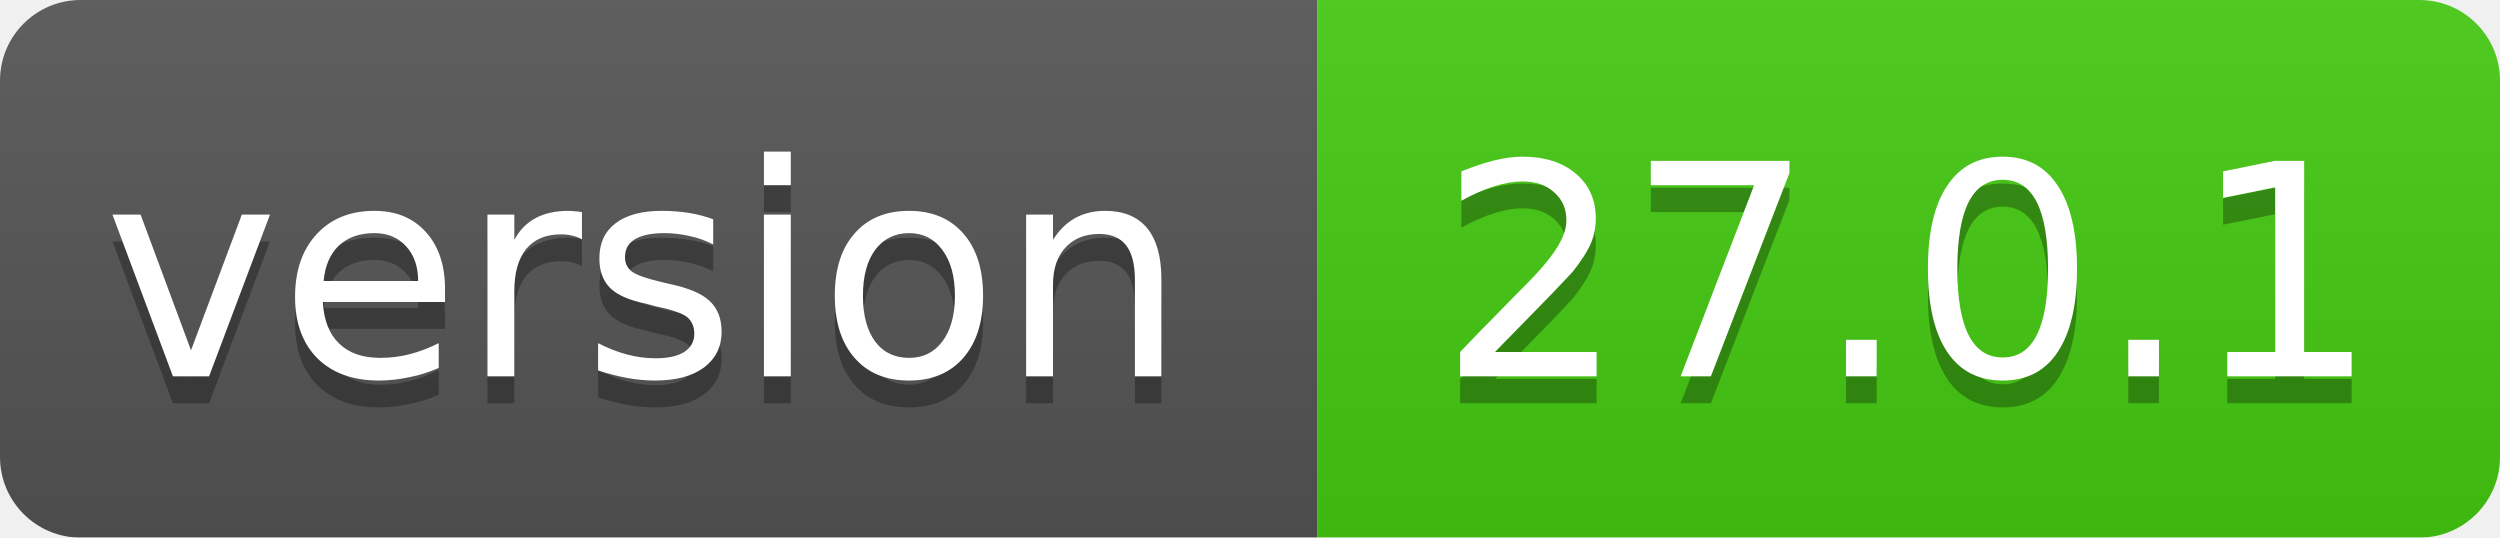
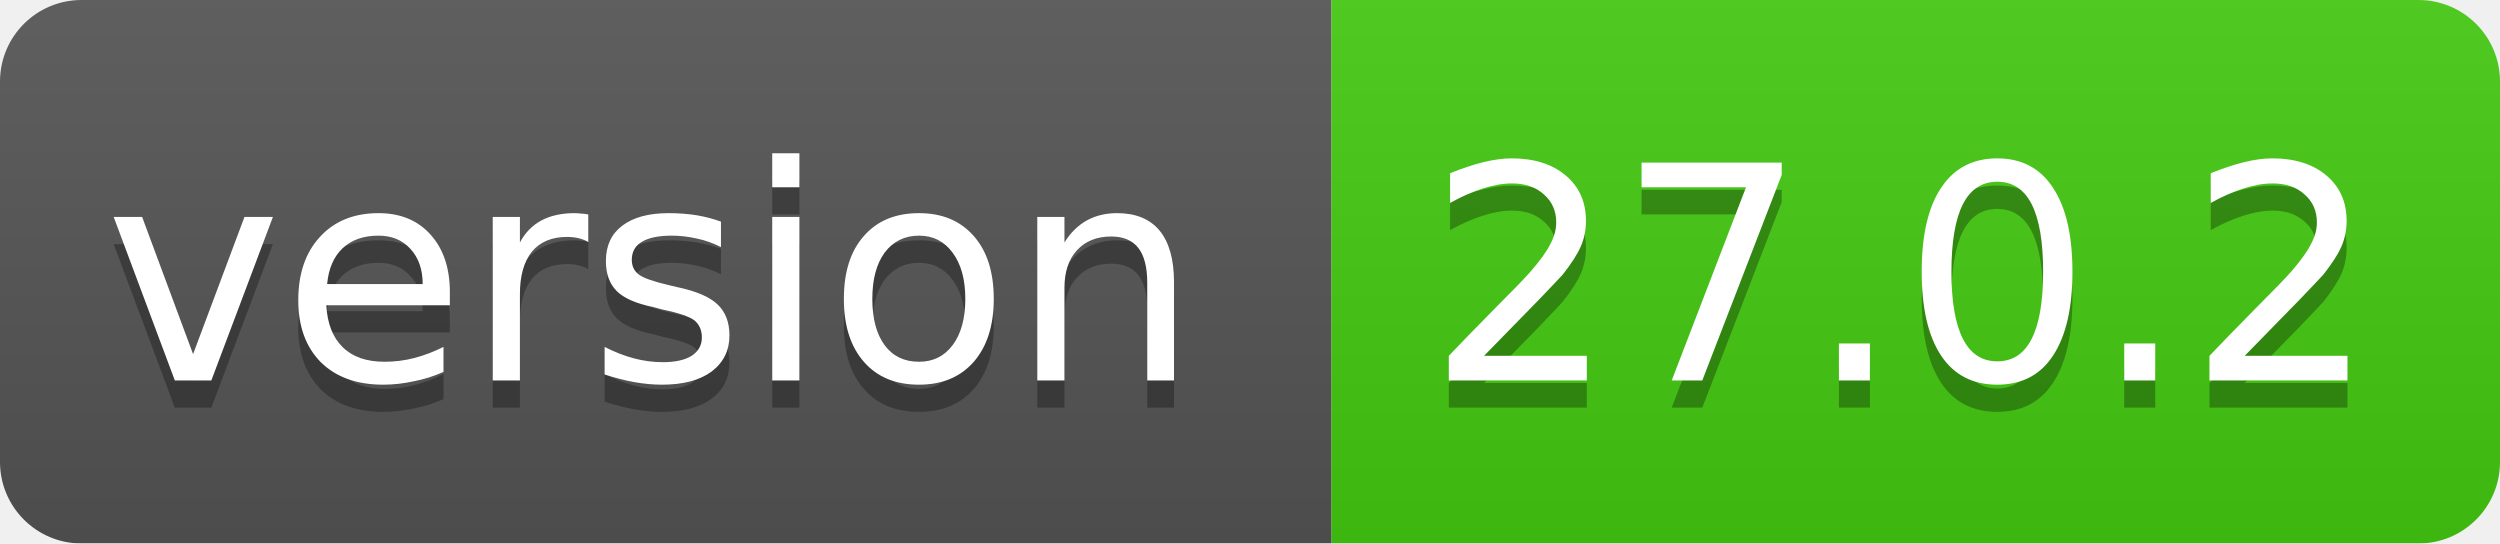
- <svg xmlns="http://www.w3.org/2000/svg" width="93" height="20">
+ <svg xmlns="http://www.w3.org/2000/svg" width="92" height="20">
  <linearGradient id="smooth" x2="0" y2="100%">
    <stop offset="0" stop-color="#bbb" stop-opacity=".1" />
    <stop offset="1" stop-opacity=".1" />
  </linearGradient>
  <mask id="round">
-     <rect width="93" height="20" rx="3" fill="#fff" />
+     <rect width="92" height="20" rx="3" fill="#fff" />
  </mask>
  <g mask="url(#round)">
    <rect width="49" height="20" fill="#555" />
-     <rect x="49" width="44" height="20" fill="#44cc11" />
-     <rect width="93" height="20" fill="url(#smooth)" />
+     <rect x="49" width="43" height="20" fill="#44cc11" />
+     <rect width="92" height="20" fill="url(#smooth)" />
  </g>
  <g fill="#fff" text-anchor="middle" font-family="DejaVu Sans,Verdana,Geneva,sans-serif" font-size="11">
    <text x="24" y="15" fill="#010101" fill-opacity=".3">version</text>
    <text x="24" y="14">version</text>
-     <text x="71" y="15" fill="#010101" fill-opacity=".3">27.0.1</text>
-     <text x="71" y="14">27.0.1</text>
+     <text x="70" y="15" fill="#010101" fill-opacity=".3">27.0.2</text>
+     <text x="70" y="14">27.0.2</text>
  </g>
</svg>
